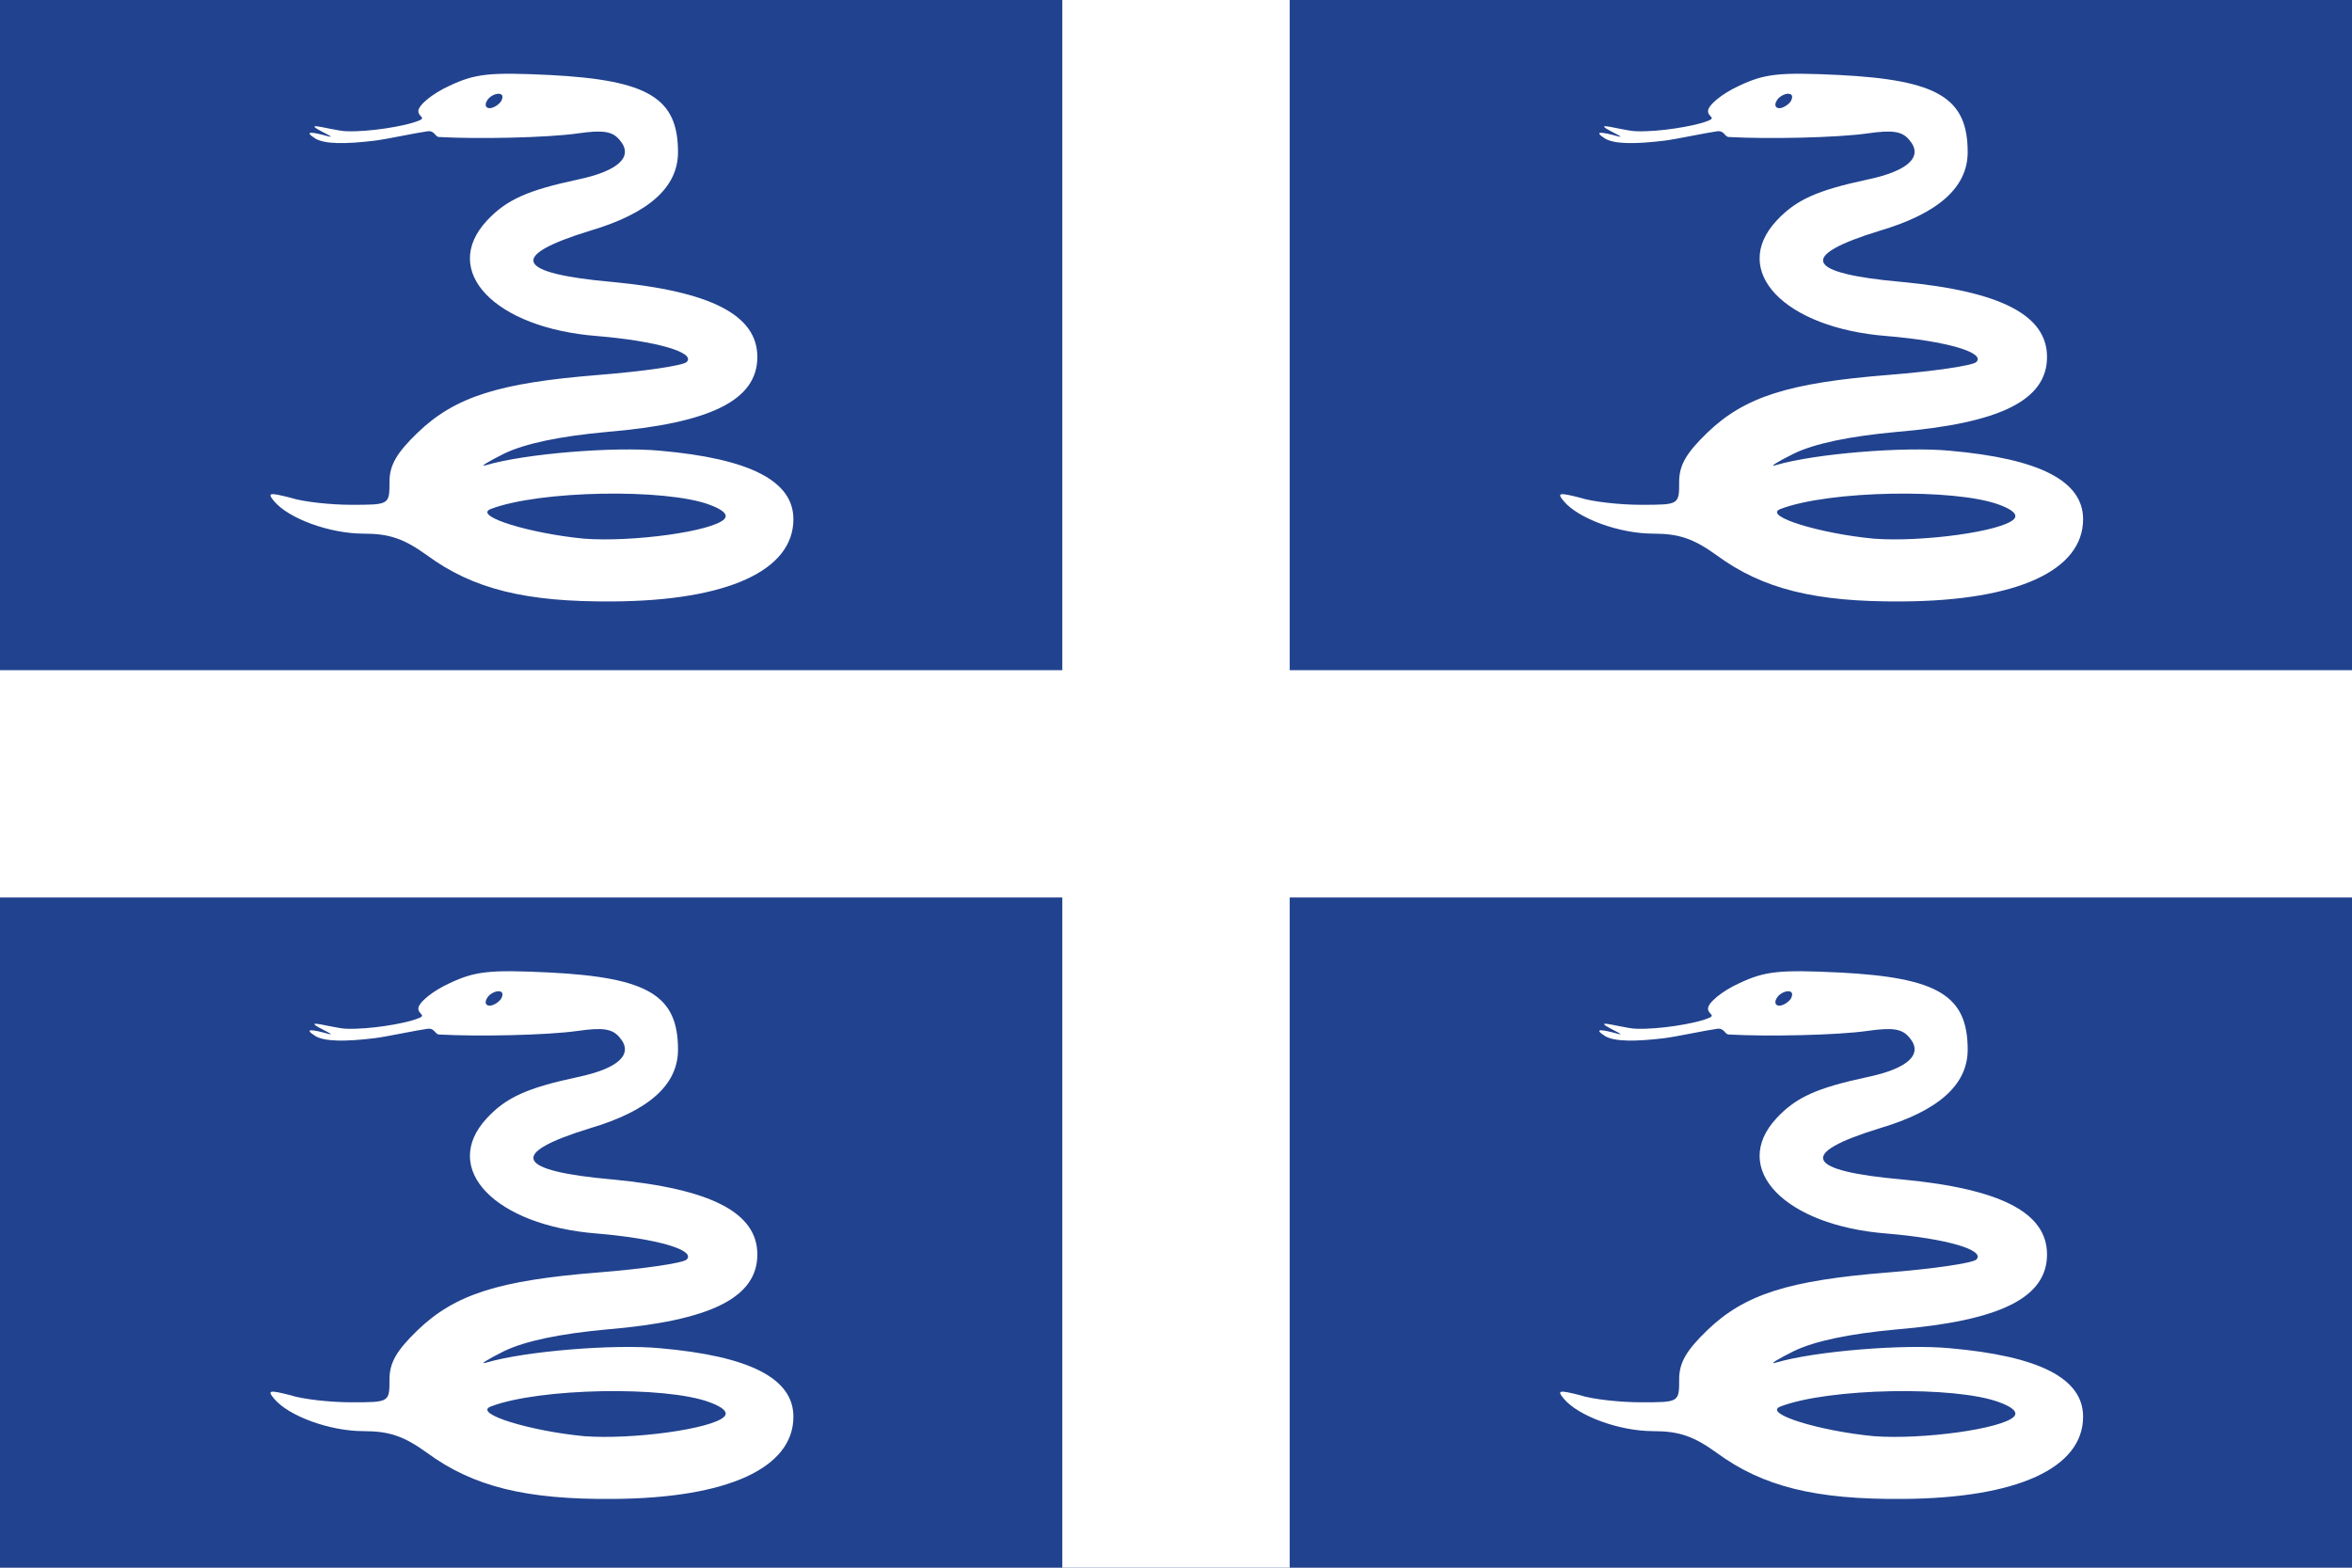
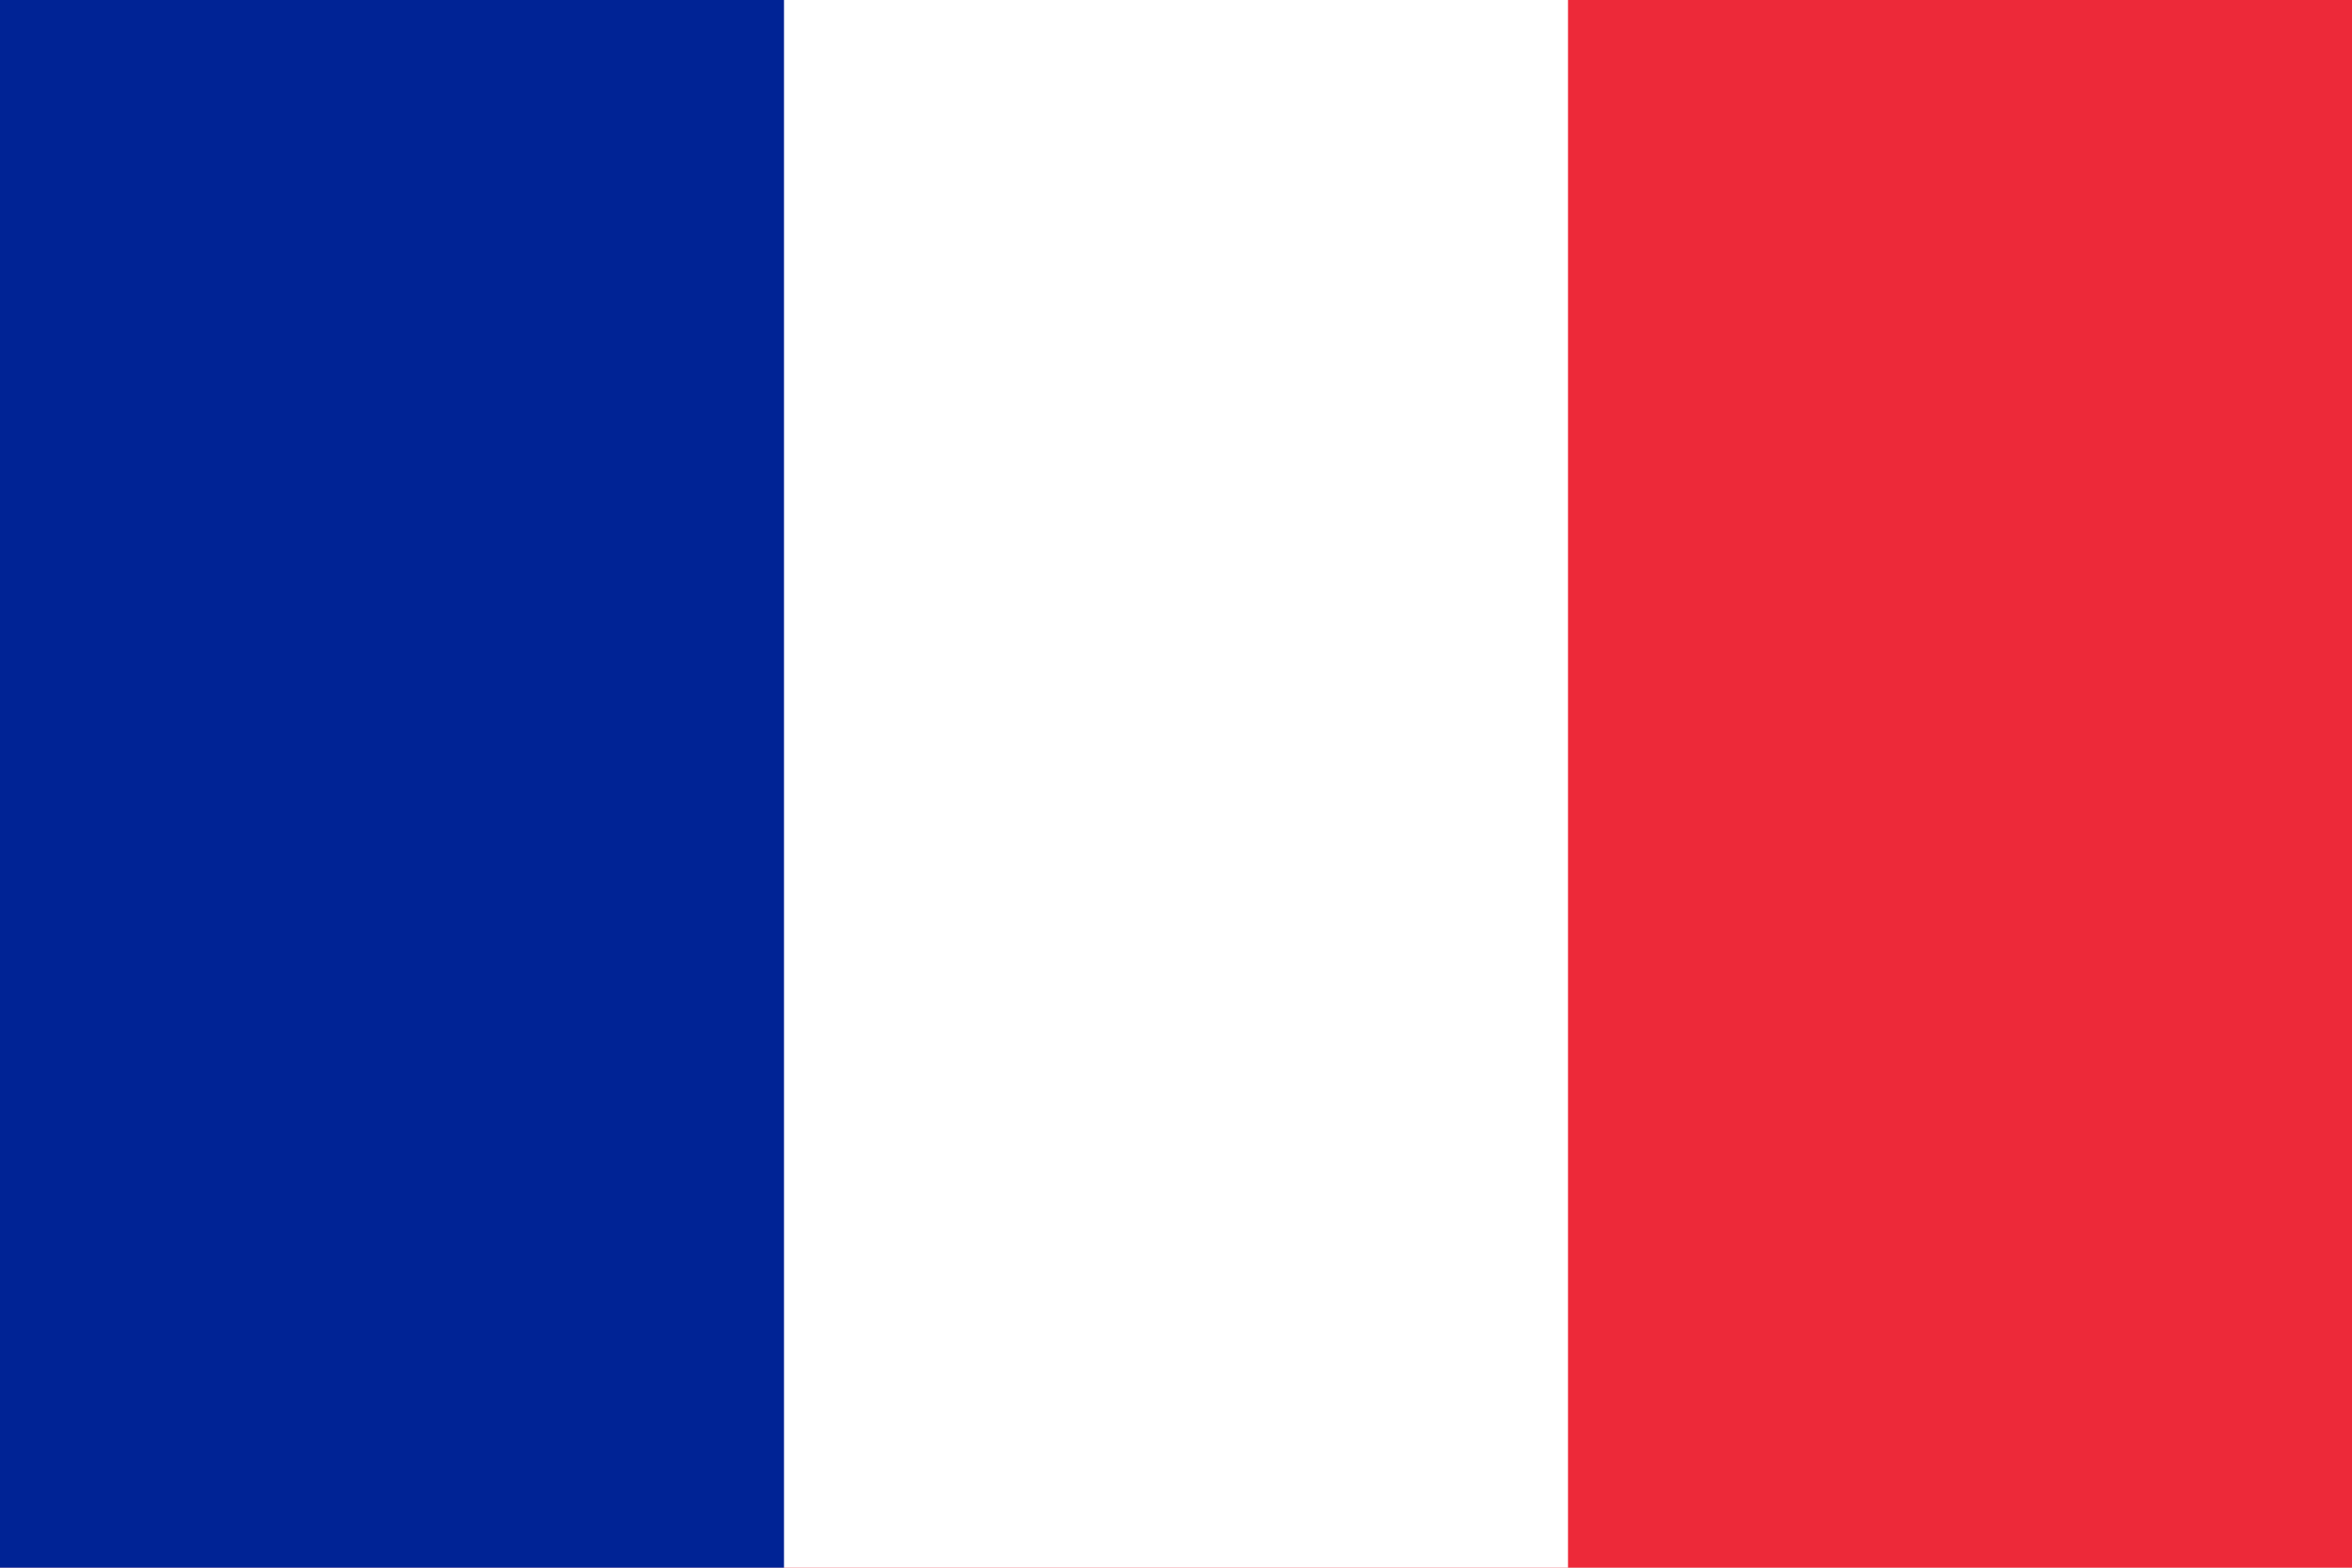
- <svg xmlns="http://www.w3.org/2000/svg" xmlns:xlink="http://www.w3.org/1999/xlink" viewBox="0 0 750 500">
-   <rect width="750" height="500" fill="#21428e" />
-   <path d="M 375,0 V 500 M 0,250 H 750" stroke="#fff" stroke-width="72.5" />
-   <path id="path8" d="M 62.3,11.9 C 59.9,13 58,14.6 58,15.4 C 58,16.3 59.4,16.3 57.6,16.9 C 55.9,17.5 51.3,18.3 48.1,18.2 C 47,18.2 44.4,17.5 43.7,17.5 C 42.9,17.6 47.1,19.3 45.5,18.9 C 43.3,18.3 42,18.1 43.7,19.2 C 45,20 47.9,20 52,19.5 C 53.6,19.3 57.8,18.4 59.3,18.2 C 60.3,18.1 60.3,19 60.9,19 C 66.3,19.3 75.9,19.1 80.1,18.5 C 83.6,18 84.9,18.2 85.9,19.4 C 87.9,21.7 85.8,23.7 80.1,24.9 C 73.1,26.4 70.2,27.7 67.5,30.6 C 61,37.6 68.6,45.5 82.8,46.6 C 91.1,47.3 96.5,48.9 95.2,50.2 C 94.7,50.7 89.2,51.5 82.9,52 C 69.2,53.1 63.1,55 57.9,60 C 55,62.8 54,64.5 54,66.8 C 54,70 54,70 48.7,70 C 45.9,70 42,69.6 40.2,69 C 37.4,68.3 37,68.3 38,69.5 C 40,71.9 45.7,74 50.4,74 C 54,74 56,74.7 59.2,77 C 65.6,81.7 72.9,83.5 85,83.4 C 100.9,83.3 110,79.1 110,72 C 110,66.7 104,63.6 91.5,62.5 C 85.2,61.9 72.8,62.9 67.4,64.5 C 66.4,64.8 67.5,64.1 69.9,62.9 C 72.8,61.5 77.6,60.5 84.1,59.9 C 98.5,58.7 105,55.5 105,49.5 C 105,43.7 98.6,40.4 84.9,39.1 C 71.4,37.9 70.4,35.5 81.8,32 C 89.9,29.6 94,26 94,21.1 C 94,13.6 89.9,11.1 76.2,10.4 C 67.9,10 65.9,10.2 62.3,11.9 z M 69.5,14 C 69.2,14.5 68.4,15 67.9,15 C 67.3,15 67.2,14.5 67.5,14 C 67.8,13.4 68.6,13 69.1,13 C 69.7,13 69.8,13.4 69.5,14 z M 98.4,70 C 100.3,70.7 101,71.4 100.4,72 C 98.7,73.7 87.7,75.2 81,74.7 C 73.6,74 65.6,71.6 68,70.6 C 74.7,68 92.3,67.7 98.4,70 z" transform="scale(2.3)" fill="#fff" />
-   <use xlink:href="#path8" x="411.25" />
-   <use xlink:href="#path8" y="286.25" />
-   <use xlink:href="#path8" x="411.25" y="286.25" />
+ <svg xmlns="http://www.w3.org/2000/svg" viewBox="0 0 3 2">
+   <rect width="3" height="2" fill="#ED2939" />
+   <rect width="2" height="2" fill="#fff" />
+   <rect width="1" height="2" fill="#002395" />
</svg>
